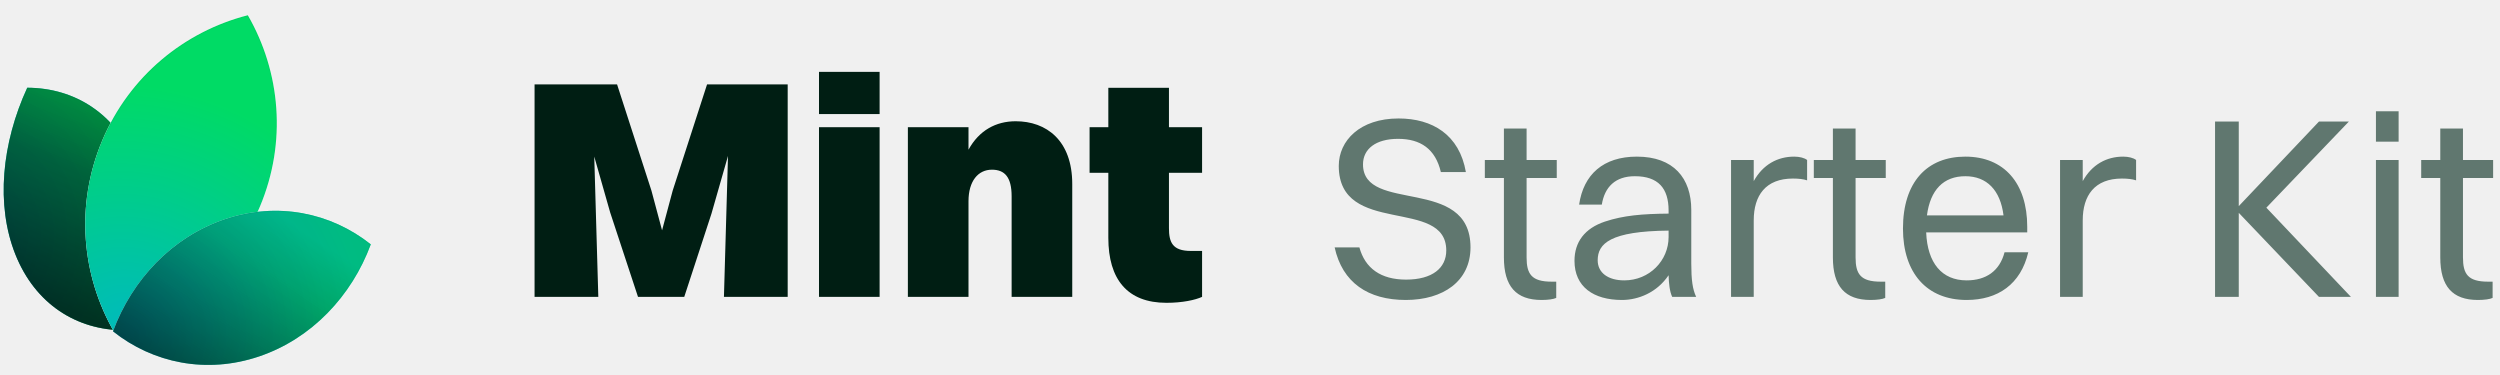
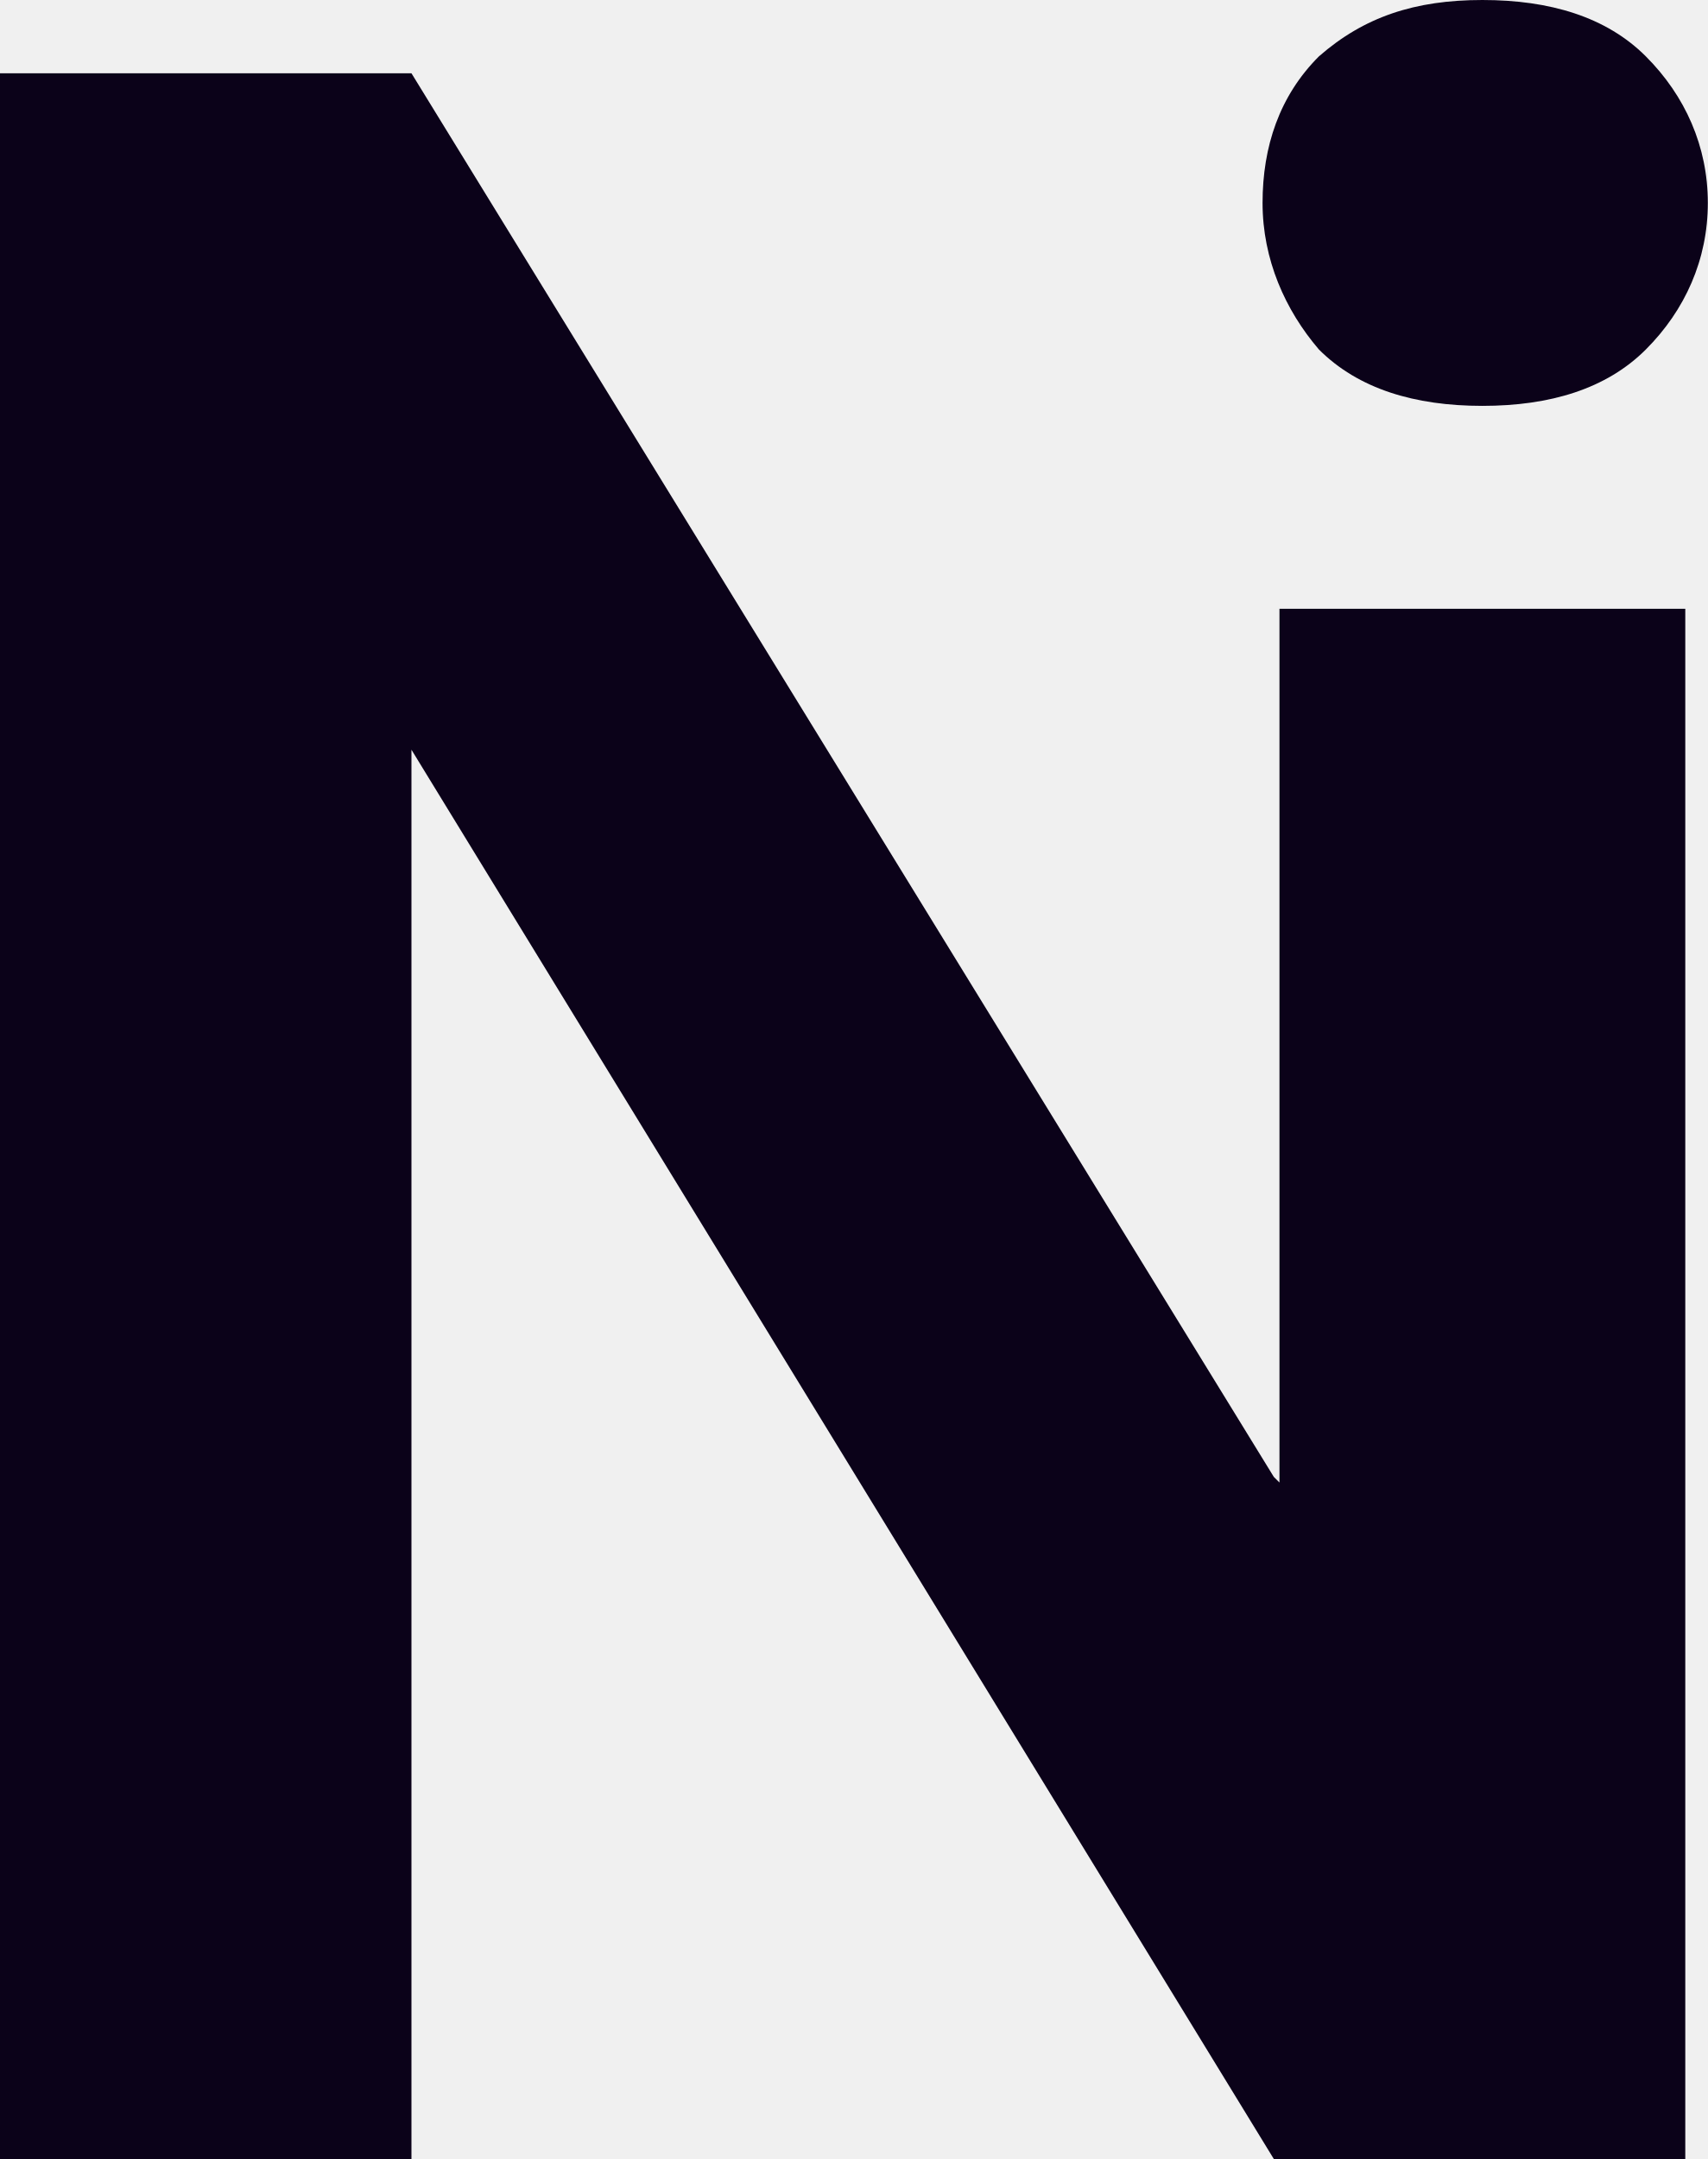
- <svg xmlns="http://www.w3.org/2000/svg" width="160" height="24" viewBox="0 0 160 24" fill="none">
-   <path d="M7.953 21.139C4.896 21.13 2.255 19.458 0.987 16.29C-0.28 13.121 0.109 9.163 1.744 5.615C4.801 5.624 7.442 7.296 8.71 10.465C9.977 13.633 9.588 17.591 7.953 21.139Z" fill="white" />
-   <path d="M7.953 21.139C4.896 21.13 2.255 19.458 0.987 16.29C-0.28 13.121 0.109 9.163 1.744 5.615C4.801 5.624 7.442 7.296 8.71 10.465C9.977 13.633 9.588 17.591 7.953 21.139Z" fill="url(#paint0_radial_115_86)" />
-   <path d="M7.953 21.139C4.896 21.13 2.255 19.458 0.987 16.29C-0.28 13.121 0.109 9.163 1.744 5.615C4.801 5.624 7.442 7.296 8.71 10.465C9.977 13.633 9.588 17.591 7.953 21.139Z" fill="black" fill-opacity="0.5" style="mix-blend-mode:hard-light" />
-   <path d="M7.953 21.139C4.896 21.13 2.255 19.458 0.987 16.29C-0.28 13.121 0.109 9.163 1.744 5.615C4.801 5.624 7.442 7.296 8.71 10.465C9.977 13.633 9.588 17.591 7.953 21.139Z" fill="url(#paint1_linear_115_86)" fill-opacity="0.5" style="mix-blend-mode:hard-light" />
-   <path d="M7.935 21.111C4.897 21.096 2.274 19.431 1.013 16.279C-0.248 13.124 0.136 9.182 1.762 5.643C4.8 5.659 7.423 7.324 8.684 10.476C9.945 13.63 9.561 17.572 7.935 21.111Z" stroke="url(#paint2_linear_115_86)" stroke-opacity="0.05" stroke-width="0.056" />
-   <path d="M7.31 21.257C11.354 20.221 14.884 17.375 16.628 13.236C18.373 9.097 17.945 4.587 15.86 0.976C11.816 2.012 8.287 4.858 6.542 8.998C4.797 13.137 5.225 17.646 7.31 21.257Z" fill="white" />
-   <path d="M7.31 21.257C11.354 20.221 14.884 17.375 16.628 13.236C18.373 9.097 17.945 4.587 15.86 0.976C11.816 2.012 8.287 4.858 6.542 8.998C4.797 13.137 5.225 17.646 7.31 21.257Z" fill="url(#paint3_radial_115_86)" />
-   <path d="M16.602 13.225C14.864 17.349 11.351 20.187 7.324 21.225C5.253 17.624 4.829 13.132 6.568 9.009C8.306 4.885 11.819 2.047 15.846 1.009C17.918 4.61 18.341 9.101 16.602 13.225Z" stroke="url(#paint4_linear_115_86)" stroke-opacity="0.05" stroke-width="0.056" />
-   <path d="M7.234 21.207C9.789 23.237 13.21 23.951 16.577 22.814C19.944 21.677 22.506 18.945 23.73 15.638C21.175 13.608 17.754 12.894 14.387 14.031C11.02 15.168 8.458 17.901 7.234 21.207Z" fill="white" />
-   <path d="M7.234 21.207C9.789 23.237 13.21 23.951 16.577 22.814C19.944 21.677 22.506 18.945 23.73 15.638C21.175 13.608 17.754 12.894 14.387 14.031C11.02 15.168 8.458 17.901 7.234 21.207Z" fill="url(#paint5_radial_115_86)" />
-   <path d="M7.234 21.207C9.789 23.237 13.21 23.951 16.577 22.814C19.944 21.677 22.506 18.945 23.73 15.638C21.175 13.608 17.754 12.894 14.387 14.031C11.02 15.168 8.458 17.901 7.234 21.207Z" fill="black" fill-opacity="0.2" style="mix-blend-mode:hard-light" />
-   <path d="M7.234 21.207C9.789 23.237 13.21 23.951 16.577 22.814C19.944 21.677 22.506 18.945 23.73 15.638C21.175 13.608 17.754 12.894 14.387 14.031C11.02 15.168 8.458 17.901 7.234 21.207Z" fill="url(#paint6_linear_115_86)" fill-opacity="0.5" style="mix-blend-mode:hard-light" />
-   <path d="M16.568 22.787C13.218 23.918 9.814 23.212 7.267 21.198C8.492 17.907 11.044 15.189 14.396 14.058C17.747 12.927 21.15 13.633 23.697 15.648C22.472 18.938 19.92 21.656 16.568 22.787Z" stroke="url(#paint7_linear_115_86)" stroke-opacity="0.05" stroke-width="0.056" />
-   <path d="M34.212 19V5.4H39.492L41.692 12.2L42.372 14.74L43.052 12.2L45.252 5.4H50.412V19H46.332L46.592 9.98L45.532 13.68L43.792 19H40.832L39.052 13.6L38.032 10.02L38.292 19H34.212ZM52.416 7.3V4.6H56.295V7.3H52.416ZM52.416 19V8.14H56.295V19H52.416ZM58.104 19V8.14H61.984V9.58C62.664 8.34 63.744 7.76 65.004 7.76C66.964 7.76 68.624 8.98 68.624 11.78V19H64.744V12.56C64.744 11.34 64.304 10.86 63.484 10.86C62.604 10.86 61.984 11.58 61.984 12.88V19H58.104ZM70.933 15.22V11.06H69.733V8.14H70.933V5.62H74.813V8.14H76.933V11.06H74.813V14.6C74.813 15.5 75.033 16.06 76.213 16.06H76.933V19C76.493 19.2 75.673 19.38 74.653 19.38C72.153 19.38 70.933 17.88 70.933 15.22Z" fill="#001E13" />
-   <path d="M87.232 10.519C87.232 13.687 94.112 11.229 94.112 15.832C94.112 17.994 92.364 19.198 89.971 19.198C87.562 19.198 85.912 18.093 85.417 15.832H87.001C87.364 17.169 88.371 17.895 89.987 17.895C91.671 17.895 92.561 17.152 92.561 16.03C92.561 12.598 85.681 15.155 85.681 10.618C85.681 9.001 87.034 7.582 89.509 7.582C91.671 7.582 93.403 8.621 93.816 11.014H92.215C91.868 9.529 90.912 8.886 89.476 8.886C88.057 8.886 87.232 9.529 87.232 10.519ZM96.25 16.476V11.393H95.029V10.239H96.25V8.226H97.702V10.239H99.632V11.393H97.702V16.476C97.702 17.532 98.015 18.026 99.302 18.026H99.599V19.066C99.434 19.148 99.071 19.198 98.659 19.198C97.025 19.198 96.25 18.323 96.25 16.476ZM102.516 13.093H101.064C101.345 11.162 102.615 10.024 104.76 10.024C107.103 10.024 108.242 11.393 108.242 13.44V16.888C108.242 17.895 108.324 18.521 108.555 19H107.021C106.856 18.654 106.806 18.142 106.79 17.614C106.047 18.72 104.859 19.198 103.803 19.198C101.988 19.198 100.767 18.357 100.767 16.69C100.767 15.486 101.427 14.611 102.714 14.182C103.902 13.786 105.107 13.687 106.79 13.671V13.473C106.79 12.053 106.13 11.278 104.628 11.278C103.374 11.278 102.698 11.971 102.516 13.093ZM102.252 16.657C102.252 17.465 102.929 17.944 103.952 17.944C105.569 17.944 106.79 16.674 106.79 15.172V14.759C103.061 14.793 102.252 15.585 102.252 16.657ZM110.787 19V10.239H112.239V11.591C112.833 10.519 113.774 10.024 114.83 10.024C115.176 10.024 115.49 10.107 115.655 10.239V11.542C115.407 11.46 115.094 11.427 114.747 11.427C112.998 11.427 112.239 12.515 112.239 14.1V19H110.787ZM117.305 16.476V11.393H116.084V10.239H117.305V8.226H118.757V10.239H120.688V11.393H118.757V16.476C118.757 17.532 119.071 18.026 120.358 18.026H120.655V19.066C120.49 19.148 120.127 19.198 119.714 19.198C118.081 19.198 117.305 18.323 117.305 16.476ZM129.809 16.145C129.33 18.192 127.862 19.198 125.865 19.198C123.324 19.198 121.79 17.482 121.79 14.627C121.79 11.658 123.324 10.024 125.783 10.024C128.258 10.024 129.743 11.723 129.743 14.512V14.875H123.275C123.357 16.838 124.281 17.944 125.865 17.944C127.103 17.944 127.977 17.35 128.291 16.145H129.809ZM125.783 11.278C124.38 11.278 123.539 12.152 123.324 13.786H128.225C128.027 12.169 127.152 11.278 125.783 11.278ZM131.843 19V10.239H133.295V11.591C133.889 10.519 134.829 10.024 135.885 10.024C136.232 10.024 136.545 10.107 136.71 10.239V11.542C136.463 11.46 136.149 11.427 135.803 11.427C134.054 11.427 133.295 12.515 133.295 14.1V19H131.843ZM141.763 19V7.78H143.281V13.192L148.413 7.78H150.327L145.047 13.291L150.459 19H148.413L143.281 13.621V19H141.763ZM152.06 9.067V7.12H153.512V9.067H152.06ZM152.06 19V10.239H153.512V19H152.06ZM156.178 16.476V11.393H154.957V10.239H156.178V8.226H157.63V10.239H159.56V11.393H157.63V16.476C157.63 17.532 157.943 18.026 159.23 18.026H159.527V19.066C159.362 19.148 158.999 19.198 158.587 19.198C156.953 19.198 156.178 18.323 156.178 16.476Z" fill="#002719" fill-opacity="0.6" />
-   <defs>
-     <radialGradient id="paint0_radial_115_86" cx="0" cy="0" r="1" gradientUnits="userSpaceOnUse" gradientTransform="translate(-3.00503 15.023) rotate(-10.029) scale(17.9572 17.784)">
-       <stop stop-color="#00B0BB" />
-       <stop offset="1" stop-color="#00DB65" />
-     </radialGradient>
-     <linearGradient id="paint1_linear_115_86" x1="7.39" y1="4.813" x2="1.63" y2="18.689" gradientUnits="userSpaceOnUse">
-       <stop stop-color="#18E299" />
-       <stop offset="1" />
-     </linearGradient>
-     <linearGradient id="paint2_linear_115_86" x1="7.948" y1="8.016" x2="1.761" y2="18.746" gradientUnits="userSpaceOnUse">
-       <stop />
-       <stop offset="1" stop-opacity="0" />
-     </linearGradient>
-     <radialGradient id="paint3_radial_115_86" cx="0" cy="0" r="1" gradientUnits="userSpaceOnUse" gradientTransform="translate(8.11404 20.8822) rotate(-75.7542) scale(21.6246 23.7772)">
-       <stop stop-color="#00BBBB" />
-       <stop offset="0.713" stop-color="#00DB65" />
-     </radialGradient>
-     <linearGradient id="paint4_linear_115_86" x1="7.602" y1="5.871" x2="15.556" y2="16.372" gradientUnits="userSpaceOnUse">
-       <stop />
-       <stop offset="1" stop-opacity="0" />
-     </linearGradient>
-     <radialGradient id="paint5_radial_115_86" cx="0" cy="0" r="1" gradientUnits="userSpaceOnUse" gradientTransform="translate(7.84537 21.5181) rotate(-20.3525) scale(18.5603 17.32)">
-       <stop stop-color="#00B0BB" />
-       <stop offset="1" stop-color="#00DB65" />
-     </radialGradient>
-     <linearGradient id="paint6_linear_115_86" x1="16.808" y1="13.007" x2="10.041" y2="22.994" gradientUnits="userSpaceOnUse">
-       <stop stop-color="#00B1BC" />
-       <stop offset="1" />
-     </linearGradient>
-     <linearGradient id="paint7_linear_115_86" x1="16.808" y1="13.007" x2="14.169" y2="23.841" gradientUnits="userSpaceOnUse">
-       <stop />
-       <stop offset="1" stop-opacity="0" />
-     </linearGradient>
-   </defs>
+ <svg xmlns="http://www.w3.org/2000/svg" version="1.1" viewBox="0 0 30.3 38.3">
+   <g>
+     <g>
+       <polygon fill="#0b0219" points="29.9 10.8 29.9 38.3 22.6 38.3 7.3 13.3 7.3 38.3 0 38.3 0 1.3 7.3 1.3 22.6 26.2 22.7 26.3 22.7 10.8 29.9 10.8" />
+       <path fill="#0b0219" d="M29.2,1c-.7-.7-1.7-1-2.9-1s-2.1.3-2.9,1c-.7.7-1,1.6-1,2.6s.4,1.9,1,2.6c.7.7,1.7,1,2.9,1s2.2-.3,2.9-1c.7-.7,1.1-1.6,1.1-2.6s-.4-1.9-1.1-2.6Z" />
+     </g>
+   </g>
</svg>
